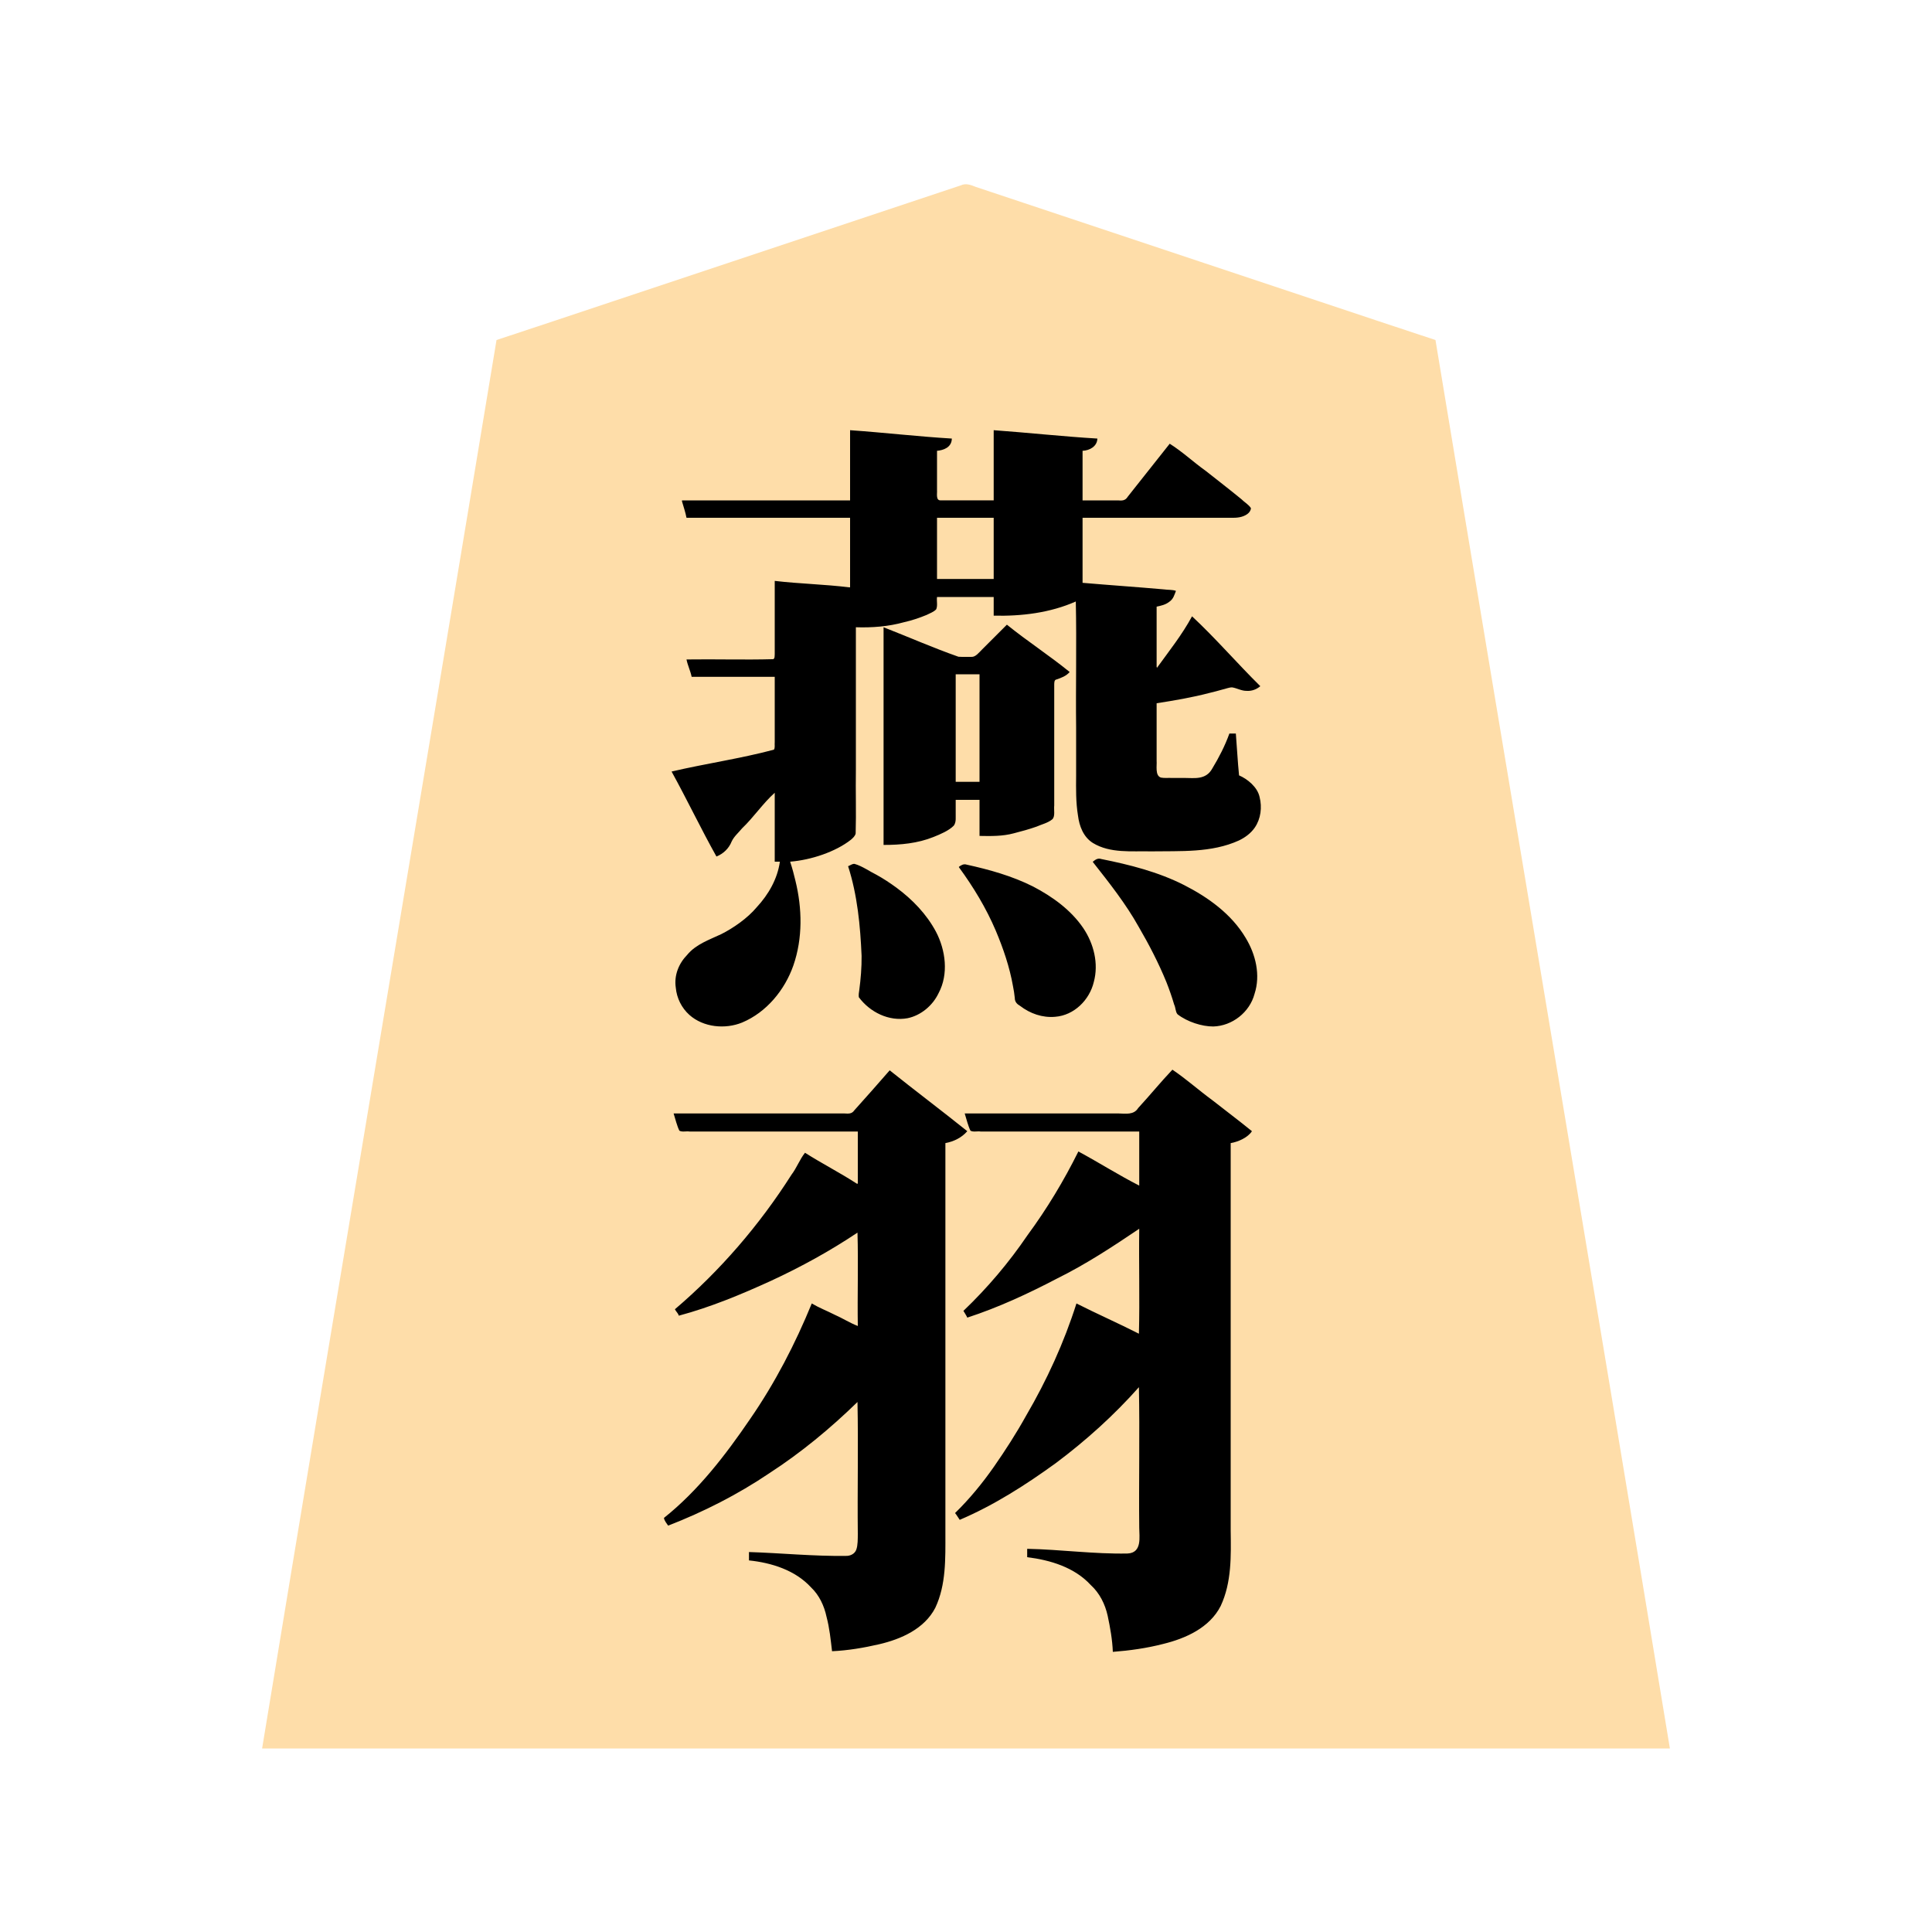
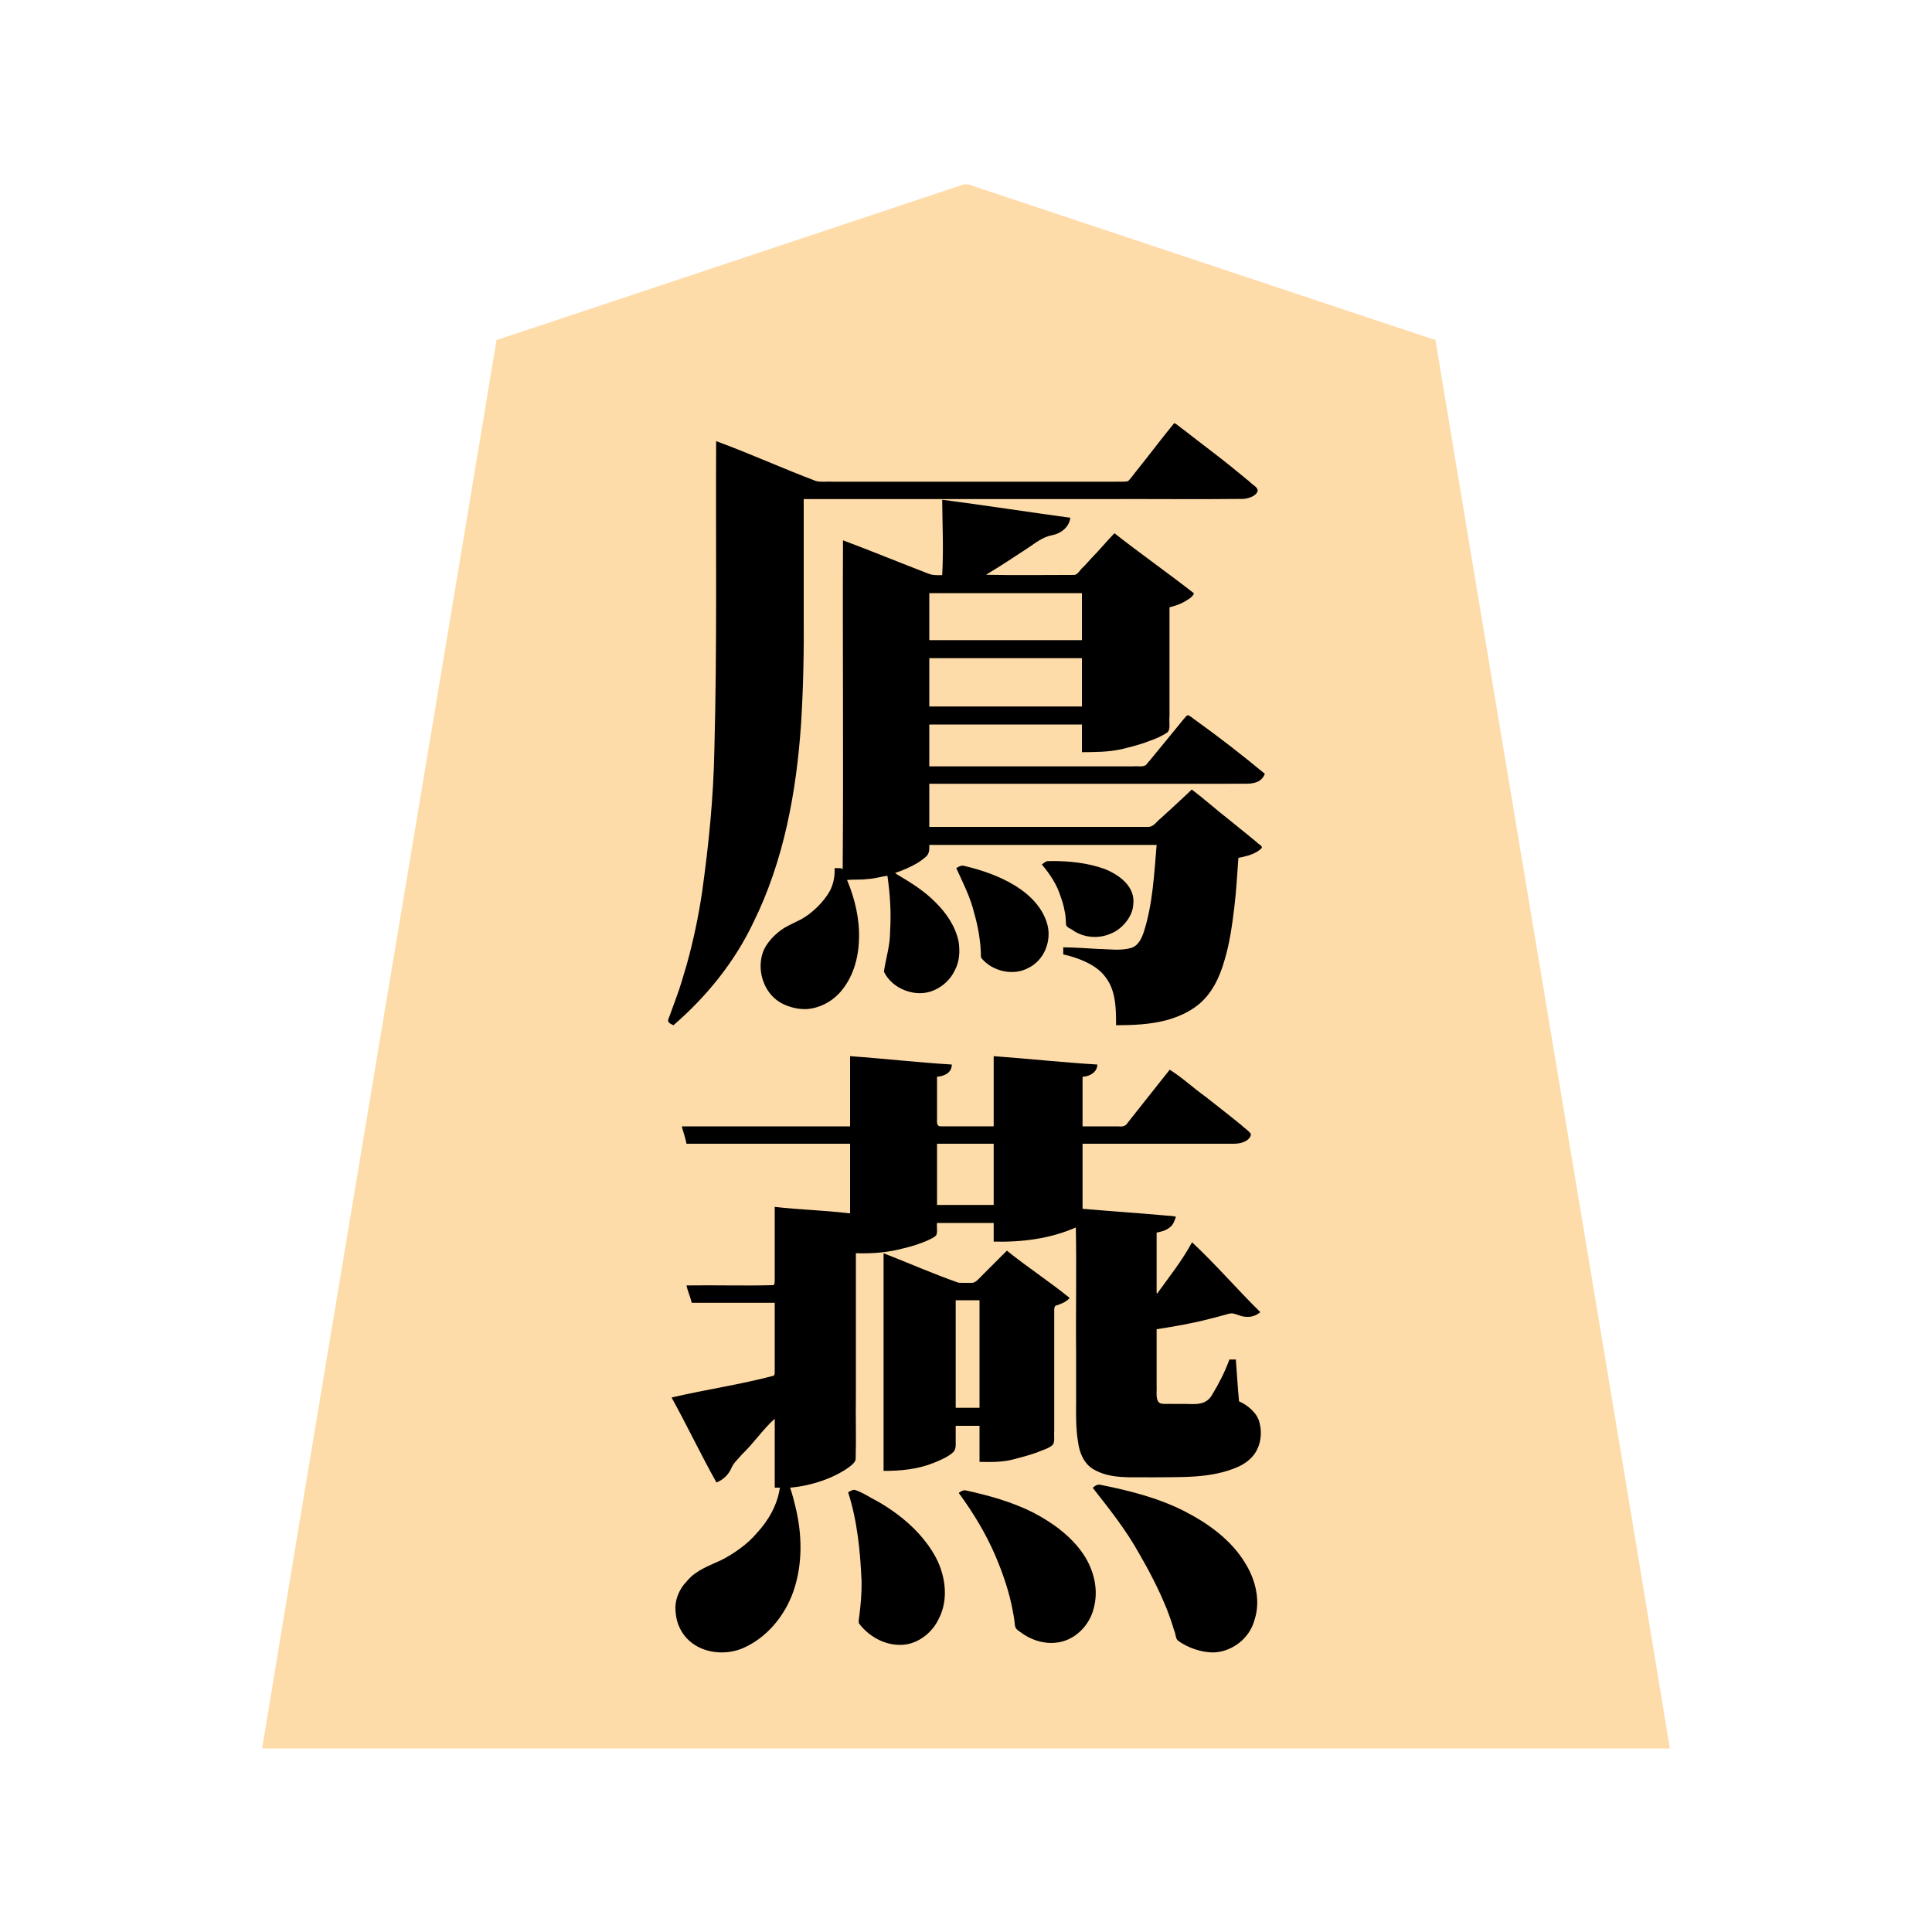
<svg xmlns="http://www.w3.org/2000/svg" width="3000" height="3000">
-   <path d="M407 2715h2186c-120.11-729.14-243.257-1457.94-364-2187-121.653-40.09-243.099-81.112-364.7-121.395-91.164-30.407-182.32-60.766-273.474-91.162a32206 32206 0 0 1-51.529-17.183c-8.003-2.659-16.01-5.346-24-8-7.038-2.654-14.998-6.446-23.453-2.372-120.19 40.07-240.392 80.12-360.578 120.183C1011.124 447.878 891.186 488.387 771 528c-120.737 729.033-243.897 1457.913-364 2187m625-356.75c1.227 3.034 4.461 5.698 5 8.75 55.805-19.496 107.99-48.901 157.452-80.968 24.564-16.19 48.158-33.797 71.213-52.032 11.61-9.548 23.072-19.329 34.23-29.394 5.604-5.027 11.273-9.954 16.55-15.329 5.724-3.966 10.012-12.615 16.555-13.277v205.8c-.117 7.908.242 17.474-2.022 24.498-1.867 6.673-8.605 10.671-15.3 10.63-50.634.67-101.135-3.977-151.678-5.928v11c35.196 3.651 71.796 15.115 96.475 41.975 12.662 12.026 20.343 28.619 23.944 45.508 4.661 17.513 6.467 35.588 8.581 53.517 25.412-1.72 50.68-5.43 75.349-11.843 33.816-8.106 70.19-25.85 84.849-59.755 15.858-36.655 13.917-77.361 13.802-116.202V1774c12.438-2.482 24.49-7.784 33-17.5-39.572-30.708-78.88-61.866-118.5-92.5-17.986 20.84-36.284 41.483-54.673 61.974-3.034 5.026-10.284 4.14-15.325 4.026H1048c1.42 7.848 4.326 15.472 7.027 22.937 1.293 4.264 8.635 2.619 11.754 3.063H1333v83c-6.952-.858-14.25-7.991-21.765-11.174-21.006-11.309-40.746-25.554-62.235-35.826-23.962 45.729-55.358 87.576-87.748 127.657-33.481 40.408-69.837 80.123-111.252 112.343.779 3.832 3.886 6.588 5.5 10 48.62-15.192 96.677-32.91 142.65-55.08 24.054-10.736 47.217-23.3 70.305-35.903 11.133-6.2 22.22-12.45 33.04-19.196 5.204-3.122 11.101-7.07 15.812-10.02 5.002-2.461 11.068-8.037 15.693-8.801v147c-6.68-.601-12.237-5.337-18.333-7.675-18.235-8.682-35.996-18.68-54.667-26.325-22.884 63.512-57.575 122.648-94.544 178.87-38.105 55.903-80.313 110.777-133.456 153.13zm13-1160c21.09 43.718 46.091 85.947 67 129.75 11.52-1.556 20.35-15.723 23.592-23.384 3.24-6.643 10.887-13.449 16.413-20.117 8.727-9.282 17.245-18.78 25.581-28.41 4.344-4.804 8.651-9.623 13.01-14.395 3.828-3.918 8.492-11.355 13.404-11.694v107h8c-2.47 27.387-17.452 51.905-35.288 71.956-14.427 17.519-36.884 33.071-55.293 42.335-18.7 8.912-39.585 15.71-53.351 32.405-13.118 13.59-20.95 32.233-17.424 51.32 1.91 16.325 10.302 31.237 22.801 41.707 22.952 18.603 56.623 20.95 82.73 8.01 37.732-18.062 64.998-54.356 77.089-93.732 13.523-43.188 10.337-89.787-1.72-132.823-1.205-6.985-4.929-14.706-5.544-21.178 32.534-2.622 70.458-15.299 94.267-34.031 3.05-2.714 6.568-5.633 7.39-9.849.976-32.898-.177-65.895.343-98.814V973c25.217.817 50.49-1.069 74.895-7.87 11.948-2.66 23.548-6.59 34.847-11.221 4.99-2.456 11.633-4.915 15.058-8.89 2.437-6.017.363-12.562 1.2-19.019h90v29c22.398.276 44.9-.431 66.96-4.692 10.138-2.124 20.264-4.373 30.21-7.24 10.262-2.297 21.507-7.818 30.83-10.068v269.4c-.197 20.558-.512 41.172 2.655 61.554 1.979 16.517 7.854 33.955 22.563 43.451 26.356 16.938 59.647 12.878 89.115 13.595 45.28-.757 93.5 2.525 136.024-16.692 20.013-8.451 34.529-27.795 34.491-49.916-.227-10.632-2.245-22.017-8.894-30.66-6.838-7.795-15.336-14.803-24.954-18.732-2.203-21.61-3.202-43.348-5-65h-8c-6.925 19.335-16.475 37.82-27.179 55.327-10.677 17.803-29.478 13.277-44.045 13.673h-20.297c-5.631-.35-12.498.638-17.532-.865-8.769-3.691-5.026-19.322-5.947-26.16V1091c27.144-4.137 54.263-8.869 80.894-15.734 6.828-1.568 13.57-3.425 20.307-5.31 4.988-1.082 9.793-3.01 14.862-3.679 7.692-.264 14.634 4.669 22.323 5.075 8.717 1.822 15.084-1.79 21.614-5.852-17.484-17.476-33.895-35.902-51.37-53.37-9.078-8.47-17.355-17.629-25.732-26.732-8.561-8.728-17.543-17.043-25.398-26.398-9.435 12.608-16.523 26.956-26.149 39.461-8.342 13.822-19.823 26.026-28.351 39.539h-3v-97c11.759-2.501 26.25-6.641 29-23-47.854-4.916-96.085-7.424-144-12V803h203.4c11.398-.123 22.803.154 34.198-.093 9.885-.037 19.802-4.407 24.402-13.407-19.533-17.832-40.902-33.607-61.509-50.146-21.22-15.828-41.65-33.59-63.491-48.354-18.157 21.425-34.95 44.29-52.756 66.055a721 721 0 0 1-13.519 17.007c-3.131 5.1-10.703 3.92-15.815 3.938H1680v-79c11.763-.851 20.52-6.085 23-17-53.048-3.38-106.02-8.723-159-13v109c-28.012-.063-56.026.077-84.029-.042-8.398.554-5.438-11.379-5.971-16.455V699c9.362-.43 21.647-5.225 23-17-52.062-3.382-103.99-8.86-156-13v109c-86.929.76-174.151-.926-261 .5 3.189 7.718 4.883 16.407 7 24.5h254v110c-38.607-4.268-78.055-5.478-116.5-10-1.416 21.372.25 43.093-.5 64.523v48.39c-.333 2.674.488 7.118-1.87 8.468-44.823 2.525-90.3-1.247-135.13 1.119 3.565 7.729 5.291 16.436 8 24.5h129v101.4c.119 4.169.038 8.323-.472 12.436-1.508 3.092-7.804 2.364-10.314 3.802-49.205 10.928-98.59 21.616-148.214 30.362zM1319 1345c8.693 35.571 16.658 71.64 18.346 108.414 2.515 28.45 1.834 57.17-2.098 85.452-1.745 5.83-1.132 9.355 3.21 13.342 12.605 13.435 28.353 24.882 46.985 27.998 28.552 5.15 57.995-11.51 70.224-37.517 14.672-26.07 12.455-58.526 1.286-85.309-24.292-53.748-75.105-89.61-126.848-113.76-4.114-2.35-7.715.503-11.105 1.38m54-34c25.954-.138 52.389-2.699 76.634-12.736 10.317-4.314 23.166-9.64 30.438-17.24 4.104-5.645 2.68-13.14 2.928-19.61V1241h39v56c17.322.338 34.873.46 51.76-4.183 11.697-3.01 23.383-6.239 34.783-10.232 8.078-3.507 17.12-5.623 24.207-11.117 5.22-4.772 2.363-14.505 3.25-20.673v-186.391c.303-3.108-.549-7.418 1.363-9.561 7.648-2.726 15.935-5.077 21.637-11.343-31.315-24.503-64.134-47.08-95.5-71.5l-38.233 38.233c-4.441 3.962-8.672 11-16.437 10.76-6.676-.08-13.37.13-20.04-.096-10.34-1.572-19.576-7.561-29.504-10.594-28.763-11.36-57.648-22.74-86.286-34.303zm81-411h90v-97h-90zm29 315h39v-169h-39zm2 1134.333c1.496 2.32 3.336 5.518 5.357 7.786 2.849 1.392 7.054-2.611 9.707-2.945 49.88-22.852 96.398-52.263 140.451-84.812 23.167-17.06 45.045-35.723 66.396-54.948 11.009-9.972 21.816-20.11 32.064-30.889 5.519-5.054 10.454-10.611 15.305-16.276 5.518-4.172 9.455-13.25 15.72-14.249v219c-.222 12.75 5.428 41.122-18.062 41.278-51.988 1.264-103.98-6.026-155.938-7.278v11c35.92 4.426 73.465 15.723 98.733 43.233 13.699 12.494 22.245 29.614 26.23 47.6 3.936 18.478 7.306 37.242 8.037 56.167 26.438-2.567 52.923-5.795 78.603-12.909 35.242-8.477 73.175-26.836 88.463-62.117 16.463-38.089 14.293-80.291 13.934-120.67V1774c11.638-1.862 25.316-8.315 32-17-19.35-16.643-40.525-31.435-60.366-47.542-10.042-7.9-20.188-15.658-30.242-23.541-5.025-3.96-10.273-7.644-15.184-11.733-5.261-3.344-10.397-9.211-15.864-11.184-17.726 19.844-35.475 39.665-52.926 59.743-2.84 3.909-6.882 7.886-12.884 7.253-84.848.011-169.69-.002-254.534.004 1.42 7.848 4.326 15.472 7.027 22.937 1.293 4.264 8.635 2.619 11.753 3.063H1770v86c-7.92-.85-16.42-8.739-24.865-12.378-23.914-12.696-46.865-27.756-71.135-39.622-20.059 46.159-49.172 88.053-77.687 129.27-28.872 41.874-61.26 81.294-98.313 116.063 1.033 3.63 3.9 6.34 5.5 9.667 47.309-17.74 94.382-37.324 138.793-61.654 22.406-11.177 43.798-24.176 65.387-36.805 10.73-6.44 21.314-13.077 31.655-20.115 5.118-3.45 10.375-6.75 15.33-10.43 4.603-3.005 10.512-8.78 15.335-8.996v165h-2c-15.805-7.258-33.935-16.67-48.456-23.266-7.997-4.093-16.078-8.006-24.28-11.628-8.056-3.686-15.754-8.528-24.264-11.106-7.393 31.089-21.049 60.57-33.48 89.897-20.202 42.57-42.202 84.283-67.428 124.11-11.986 19.478-25.422 38.114-38.836 56.619-14.025 17.64-30.565 38.811-46.256 52.374zm6-1003.083c18.653 28.895 39.59 57.47 52.551 89.836 11.764 24.859 20.335 51.156 26.925 77.806 2.411 10.505 4.597 21.1 5.983 31.782.334 4.062.351 9.421 4.764 12.441 12.392 9.697 29.537 18.674 44.233 19.712 25.152 2.51 50.308-10.695 62.896-32.563 13.522-21.651 15.021-49.307 7.188-73.081-12.718-38.334-44.197-66.706-77.986-86.756-35.867-20.867-76.217-32.667-116.456-41.62-4.627-1.58-6.827.292-10.098 2.193zm208-8.25c.743 4.14 5.71 7.732 8.365 11.672 45.596 56.632 84.427 119.759 110.03 188.019 3.116 9.073 6.151 18.153 8.64 27.421 1 3.596 1.74 8.11 5.205 10.375 12.726 8.407 27.285 14.08 42.263 16.653 23.083 3.957 46.097-7.764 60.534-24.983 14.495-18.52 19.65-43.13 15.819-66.158-9.3-50.972-49.132-89.9-92.215-114.661-44.601-26.995-95.633-41.141-146.37-50.984-2.164-.51-4.392-.674-6.587-.877-1.77.895-3.886 2.32-5.684 3.523" style="fill:#fedda9;fill-rule:evenodd;stroke:none" />
-   <path d="M1037.5 2369c55.09-21.39 107.996-48.255 157.036-81.337 49.343-32.019 94.953-69.679 136.964-110.663 1.426 68.032-.26 136.519.5 204.634-.094 7.927.149 17.526-2.309 24.51-2.303 6.715-9.465 10.097-16.196 9.826-50.254.7-100.334-4.393-150.495-5.97v13c35.196 3.651 71.796 15.115 96.475 41.975 12.662 12.026 20.343 28.619 23.944 45.508 4.661 17.513 6.467 35.588 8.581 53.517 24.717-1.111 49.18-5.258 73.235-10.832 33.981-7.935 70.185-23.831 87.125-56.645 16.868-35.853 15.643-76.451 15.64-114.926V1775c13.021-2.435 25.256-8.354 34-18.5-39.804-31.945-80.648-62.628-120.5-94.5-18.129 20.89-36.493 41.609-54.976 62.177-3.698 5.572-9.08 5.19-14.822 4.823H1046c2.685 8.63 5.257 19.225 8.918 26.713 4.239 2.51 11.05.492 15.654 1.287H1332v81h-1.5c-26.1-16.966-54.188-31.282-80.5-48-8.195 10.299-12.877 23.424-20.901 33.976-49.677 78.05-110.725 149.092-181.099 209.024 1.526 3.445 5.341 6.484 6 10 49.409-13.222 97.011-33.016 143.454-54.264 46.434-21.496 91.547-46.28 134.046-74.736 1.426 48.201-.26 96.732.5 145-12.501-4.832-24.044-12.29-36.334-17.675-11.629-5.88-23.963-10.66-35.166-17.325-25.645 62.74-57.123 123.552-95.738 179.448-38.196 56.032-80.496 111.085-133.762 153.552.456 4.351 4.633 9.122 6.5 12m5.5-1170.625c23.888 43.319 45.33 88.436 69.5 131.625 10.678-4.224 19.41-12.615 23.631-23.392 3.716-7.913 10.704-13.69 16.149-20.36 17.99-17.12 32.342-38.816 50.72-55.248v107h8c-3.778 26.862-17.713 51.04-35.924 70.693-14.456 17.33-36.818 32.655-55.14 41.846-18.57 8.798-39.23 15.584-52.868 32.157-13.238 13.534-20.577 31.94-17.708 50.967 1.449 16.184 9.053 31.475 21.106 42.265 21.791 19.434 55.61 22.616 81.97 11.831 37.813-15.869 66.225-50.552 79.538-88.7 14.617-42.166 13.725-88.471 3.182-131.401-2.263-9.612-4.765-19.154-7.899-28.511-.101-.376-.19-.81-.257-1.147 32.534-2.622 70.458-15.299 94.267-34.031 3.05-2.714 6.568-5.633 7.39-9.849.976-32.898-.177-65.895.343-98.814V974c25.217.817 50.49-1.069 74.895-7.87 11.948-2.66 23.548-6.59 34.847-11.221 4.99-2.456 11.633-4.915 15.058-8.89 2.437-6.017.363-12.562 1.2-19.019h88v29c43.308.987 87.527-4.31 127.5-22 1.426 65.349-.26 131.051.5 196.461v73.673c-.18 20.74-.503 41.596 2.862 62.142 2.028 16.499 8.442 33.451 23.156 42.686 26.917 16.446 60.31 12.312 90.11 13.038 45.515-.754 93.998 2.548 136.687-16.923 9.574-4.615 18.463-11.097 24.567-19.95 9.438-13.671 11.58-31.667 7.495-47.526-3.334-15.656-19.186-28.193-31.877-33.601-2.203-21.61-3.202-43.348-5-65h-10c-6.815 19.007-16.173 37.198-26.633 54.44-9.918 18.07-28.328 14.52-42.797 14.56h-19.696c-5.455-.288-12.018.469-16.958-.542-9.743-2.647-6.25-19.151-6.916-25.883V1092c27.51-4.263 55.019-8.938 81.99-16 6.8-1.52 13.508-3.46 20.212-5.301 4.982-1.024 9.778-3.289 14.93-3.37 7.684 1.204 14.775 5.622 22.813 5.435 7.663.567 15.269-2.272 21.055-7.264-35.829-35.347-69.352-74.334-106-108.5-15.213 28.25-35.71 54.058-54.5 80l-.5-1.687V942c6.802-1.422 13.796-2.979 19.415-7.36 6.67-4.443 8.056-10.733 10.585-17.14-5.869-2.075-12.47-1.344-18.567-2.299-42.127-3.715-84.301-6.565-126.433-10.201V804h230.4c8.777.263 18.137-.475 25.512-5.837 2.923-2.108 5.193-5.338 5.597-8.962-3.38-5.72-10.26-9.292-14.883-14.084-18.278-14.983-36.991-29.409-55.531-44.06-18.88-13.451-36.201-29.75-55.767-42.057-17.413 22.03-34.832 44.066-52.322 66.03-4.305 5.583-8.688 11.085-13.092 16.58-3.617 5.935-8.997 5.975-14.99 5.39H1681v-77c11.063-.459 22.652-6.826 23-19-53.734-3.225-107.305-9.103-161-13v109c-27.417-.07-54.82.086-82.232-.047-8.085.474-5.274-10.978-5.768-15.867V700c9.67-.804 22.792-5.029 23-19-52.743-3.154-105.295-9.324-158-13v109h-261v1.5c2.41 8.461 5.343 16.859 7 25.5h254v108h-1.5c-38.278-4.746-77.168-5.476-115.5-10v113.4c-.221 2.676.314 7.367-2.45 8.167-44.786 1.234-89.735-.224-134.55.433 1.792 9.184 6.16 17.795 8 27h129v101.4c-.48 3.775.842 8.969-1.313 11.706-52.176 13.912-106.206 21.598-158.687 33.894zm274 146.938c14.354 44.602 18.883 92.277 20.873 138.922.2 17.857-1.286 35.713-3.633 53.389-.573 3.576-1.156 7.265-.645 10.859 17.179 23.205 46.71 37.937 75.712 32.574 20.87-4.36 39.118-19.79 48.133-38.93 15.846-29.544 10.925-66.808-4.12-95.422-14.598-27.34-36.604-50.09-61.363-68.363-9.819-7.199-19.984-13.906-30.63-19.804-10.122-4.901-22.452-13.75-34.372-17.093-3.75-.33-6.695 2.387-9.955 3.555zm55-33.313c26.198.068 52.936-2.425 77.475-12.306 10.765-4.287 24.014-9.9 31.597-17.67 4.104-5.645 2.68-13.14 2.928-19.61V1242h37v56c17.825.347 35.897.655 53.296-4.073 11.857-3.037 23.694-6.272 35.247-10.342 8.176-3.64 17.506-5.613 24.567-11.45 4.66-4.692 2.083-14.48 2.89-21.539v-186.99c.053-2.99-.105-7.78 2.988-8.357 7.664-2.548 15.543-5.426 21.012-11.749-31.536-25.673-65.902-47.902-97.5-73.5l-38.602 38.602c-4.842 4.801-10.129 11.828-16.51 11.382-6.702-.125-13.444.239-20.124-.213C1449.1 1006.02 1410.655 989.09 1372 974zm83-413h88v-95h-88zm28 1450.458c2.766 3.244 4.737 7.117 7.25 10.542 53.27-22.685 102.43-54.218 149.198-88.076 46.77-35.022 90.286-74.215 129.052-117.924 1.426 72.643-.26 145.73.5 218.458-.015 13.723 4.835 38.704-18.06 39.82-51.996 1.047-103.967-6.262-155.94-7.278v13c35.92 4.426 73.465 15.723 98.733 43.233 13.699 12.494 22.245 29.614 26.23 47.6 3.936 18.478 7.306 37.242 8.037 56.167 26.24-2.001 52.465-5.667 77.968-12.242 34.899-8.488 72.286-25.081 89.485-58.968 17.202-36.686 16.067-77.935 15.547-117.287V1775c12.004-1.965 26.866-8.833 33-18.5-20.16-16.476-41.076-32.032-61.512-48.15-20.936-15.284-40.532-32.928-61.988-47.35-18.343 19.335-35.148 40.052-53.213 59.629-6.662 10.94-19.592 8.577-29.736 8.371H1498c2.685 8.63 5.257 19.225 8.918 26.713 4.238 2.51 11.049.492 15.652 1.287H1769v84c-32.025-16.347-62.813-35.914-94.5-53-22.487 45.333-48.819 89.048-78.895 129.877-28.995 42.696-62.369 82.057-99.605 117.623 1.884 3.267 4.85 7.633 6 10.5 48.091-15.67 94.57-37.242 139.345-60.678 44.641-22.023 86.61-49.598 127.655-77.322-.76 54.264.926 108.81-.5 163-31.928-16.28-65.041-30.79-97-47-19.215 60.632-46.018 119.288-78.167 174.279-15.18 27.32-32.109 53.626-49.95 79.257-17.944 25.65-37.993 50.125-60.383 71.922M1484 1214h37v-167h-37zm5 132.625c22.453 30.644 42.33 63.476 57.247 98.544 11.695 27.77 21.485 56.44 26.725 86.2 1.155 5.979 2.206 11.993 2.77 18.047-.05 6.25 3.391 9.725 8.197 12.48 15.57 11.998 34.838 18.756 54.528 16.965 29.416-2.24 53.284-26.05 59.972-53.994 7.786-28.64-.017-59.485-16.327-83.709-19.273-28.34-48.019-48.962-77.994-64.603-32.498-16.35-67.892-26.207-103.267-33.996-4.623-1.603-8.879 1.227-11.851 3.441zm208-8.062c25.315 32.166 51.166 64.719 71.225 100.71 16.111 27.637 30.893 56.232 43.009 85.853 4.505 11.425 8.558 23.03 12.023 34.816 2.298 4.37 1.876 11.238 5.186 15.017 15.192 11.81 38.012 19.048 55.517 18.959 29.378-.79 56.523-22.01 64.065-50.596 9.592-29.289 1.786-61.38-13.748-86.95-21.911-36.969-58.17-62.971-95.79-82.142-40.245-20.366-84.373-31.52-128.339-40.331-5.673-1.87-9.172 1.005-13.148 4.101z" style="fill:#000;fill-rule:evenodd;stroke:none" />
+   <path d="M407 2715h2186c-120.11-729.14-243.257-1457.94-364-2187-121.653-40.09-243.099-81.112-364.7-121.395-91.164-30.407-182.32-60.766-273.474-91.162a32206 32206 0 0 1-51.529-17.183c-8.003-2.659-16.01-5.346-24-8-7.038-2.654-14.998-6.446-23.453-2.372-120.19 40.07-240.392 80.12-360.578 120.183C1011.124 447.878 891.186 488.387 771 528c-120.737 729.033-243.897 1457.913-364 2187m840-1941h664.8c8.602-.16 17.48.715 25.85-1.787 3.733-1.01 7.362-2.54 10.337-5.051 8.524-6.722-1.565-12.77-6.8-16.641-21.644-18.27-43.965-35.704-66.339-53.04-9.765-7.532-19.496-15.076-29.305-22.549a465 465 0 0 1-13.813-10.626c-2.47-1.333-4.777-4.418-7.153-4.806-5.296 2.288-7.201 8.462-11.409 12.284-13.101 16.8-26.299 33.555-39.483 50.29-5.89 7.454-11.817 14.93-17.681 22.402-3.137 4.75-7.601 4.905-12.595 4.524-157.25-.069-314.468.084-471.704-.045-8.967-.936-16.871-6.33-25.418-8.834-19.992-8.522-40.41-16.028-60.401-24.538-23.989-10.087-48.729-18.868-72.386-29.583-2.288 144.95 1.677 290.304-2.168 435.29-2.118 103.062-7.963 206.532-27.67 307.951-6.513 36.984-17.278 73.045-28.263 108.857-4.74 15.224-11.286 29.828-16.25 44.967-1.628 2.903 3.426 6.57 5.79 6.437 44.564-35.392 81.067-81.519 109.486-130.683 21.68-38.082 37.982-78.989 51.641-120.519 41.63-135.015 41.085-277.869 40.934-417.495zm-202 1396.25c21.09 43.718 46.091 85.947 67 129.75 11.52-1.556 20.35-15.723 23.592-23.384 3.24-6.643 10.887-13.449 16.413-20.117 8.727-9.282 17.245-18.78 25.581-28.41 4.344-4.804 8.651-9.623 13.01-14.395 3.828-3.918 8.492-11.355 13.404-11.694v107h8c-2.47 27.387-17.452 51.905-35.288 71.956-14.427 17.519-36.884 33.07-55.293 42.335-18.7 8.912-39.585 15.71-53.351 32.405-13.118 13.59-20.95 32.233-17.424 51.32 1.91 16.325 10.302 31.237 22.801 41.707 22.952 18.603 56.623 20.949 82.73 8.01 37.732-18.062 64.998-54.356 77.089-93.732 13.523-43.188 10.337-89.787-1.72-132.823-1.205-6.985-4.929-14.706-5.544-21.178 32.534-2.622 70.458-15.299 94.267-34.031 3.05-2.714 6.568-5.633 7.39-9.848.976-32.899-.177-65.896.343-98.815V1945c25.217.817 50.49-1.07 74.895-7.87 11.948-2.66 23.548-6.59 34.847-11.221 4.99-2.456 11.633-4.915 15.058-8.89 2.437-6.017.363-12.562 1.2-19.019h90v29c22.398.276 44.9-.431 66.96-4.692 10.138-2.124 20.264-4.373 30.21-7.24 10.262-2.297 21.507-7.818 30.83-10.068v269.4c-.197 20.558-.512 41.173 2.655 61.554 1.979 16.517 7.854 33.955 22.563 43.451 26.356 16.938 59.647 12.878 89.115 13.595 45.28-.757 93.5 2.525 136.024-16.692 20.013-8.451 34.529-27.795 34.491-49.916-.227-10.632-2.245-22.017-8.894-30.66-6.838-7.795-15.336-14.803-24.954-18.732-2.203-21.61-3.202-43.348-5-65h-8c-6.925 19.335-16.475 37.82-27.179 55.327-10.677 17.802-29.478 13.277-44.045 13.673h-20.297c-5.631-.35-12.498.638-17.532-.865-8.769-3.691-5.026-19.322-5.947-26.16V2063c27.144-4.137 54.263-8.869 80.894-15.734 6.828-1.568 13.57-3.425 20.307-5.31 4.988-1.082 9.793-3.01 14.862-3.679 7.692-.264 14.634 4.669 22.323 5.075 8.717 1.822 15.084-1.79 21.614-5.852-17.484-17.476-33.895-35.902-51.37-53.37-9.078-8.47-17.355-17.629-25.732-26.732-8.561-8.727-17.543-17.043-25.398-26.398-9.435 12.608-16.523 26.956-26.149 39.461-8.342 13.822-19.823 26.026-28.351 39.539h-3v-97c11.759-2.501 26.25-6.641 29-23-47.854-4.916-96.085-7.424-144-12v-103h203.4c11.398-.123 22.803.154 34.198-.093 9.885-.037 19.802-4.407 24.402-13.407-19.533-17.832-40.902-33.607-61.509-50.146-21.22-15.828-41.65-33.59-63.491-48.354-18.157 21.425-34.95 44.29-52.756 66.055a721 721 0 0 1-13.519 17.007c-3.131 5.1-10.703 3.92-15.815 3.938H1680v-79c11.763-.852 20.52-6.085 23-17-53.048-3.38-106.02-8.723-159-13v109c-28.012-.063-56.026.077-84.029-.042-8.398.554-5.438-11.379-5.971-16.455V1671c9.362-.43 21.647-5.225 23-17-52.062-3.382-103.99-8.86-156-13v109c-86.929.76-174.151-.926-261 .5 3.189 7.718 4.883 16.407 7 24.5h254v110c-38.607-4.268-78.055-5.478-116.5-10-1.416 21.372.25 43.093-.5 64.523v48.39c-.333 2.674.488 7.118-1.87 8.468-44.823 2.525-90.3-1.247-135.13 1.119 3.565 7.729 5.291 16.436 8 24.5h129v101.4c.119 4.169.038 8.323-.472 12.436-1.508 3.092-7.804 2.364-10.314 3.802-49.205 10.928-98.59 21.616-148.214 30.362zM1314 1365c11.237.066 22.487-.11 33.674-1.225 10.3-.408 21.936-4.405 31.326-4.775 4.21 28.892 5.967 58.1 4.184 87.284-.07 21.378-6.015 42.018-9.694 62.82 7.308 12.243 21.273 23.43 33.502 28.018 21.795 8.846 47.744 2.414 63.37-15.157 16.003-16.846 22.193-41.242 16.126-63.7-5.832-23.107-20.806-42.634-37.59-58.867-16.974-16.59-37.434-28.934-57.55-41.153-1.68-1.013-2.46-2.523-2.348-4.245 12.13-2.569 23.12-9.146 34.067-14.6 5.038-3.114 10.774-7.282 14.717-11.017 4.77-5.26 4.276-11.246 4.216-17.383h355c-3.485 45.636-5.951 92.138-19.576 136.175-3.39 9.973-8.077 21.372-18.794 25.336-17.149 5.565-35.718 2.287-53.35 2.072-17.753-.925-35.503-2.242-53.28-2.583v9c23.415 5.106 51.777 16.209 65.197 34.754 16.78 21.133 16.812 49.752 16.803 75.246 25.852-.11 52.088-1.454 77.216-8.061 17.065-4.886 33.772-12.032 47.752-23.177 21.14-16.836 33.404-42.048 40.774-67.458 8.303-27.029 12.376-55.084 15.724-83.067 3.272-25.987 4.485-52.148 6.534-78.237 13.24-2.289 26.968-5.804 37-15.5-36.573-28.521-71.787-59.302-108.5-87.5-11.66 11.224-23.557 22.155-35.53 33.021-5.303 4.924-10.486 9.982-16.068 14.594-4.581 5.041-8.975 10.547-17.762 9.384-113.043.003-226.107 0-339.14.001v-69h464.4c10.941-.23 21.893.3 32.827-.205 8.23-.818 21.033-3.73 22.773-14.795-19.638-14.15-37.855-31.626-57.977-45.472-19.593-15.168-39.86-29.49-59.523-44.528-21.515 25.368-41.764 51.832-63.361 77.128-4.3 4.386-13.194 2.312-19.752 2.872H1442v-67h239v43c19.96-.09 40.168-.341 59.73-4.709 14.065-3.537 28.276-6.817 41.764-12.25 9.902-3.394 19.603-7.454 28.413-13.145 4.205-2.621 4.292-6.82 4.093-11.033V942c10.02-2.48 19.838-6.12 28.513-11.822 4.42-2.475 10.493-7.005 5.769-10.84-4.087-3.261-8.34-6.333-12.504-9.474-11.014-8.294-22.094-16.522-33.088-24.823-24.345-18.408-48.94-36.54-73.19-55.041-12.151 12.842-23.42 26.51-35.974 38.975-4.474 5.021-8.758 10.22-13.72 14.779-3.577 3.52-6.584 9.964-13.26 10.184-45.847.177-91.71-.032-137.546.062v-3c22.618-11.917 43.355-27.728 65.174-41.109 11.072-7.276 23.477-17.295 35.644-19.336 6.977-1.658 13.981-4.093 19.595-8.715 5.497-4.065 7.8-10.496 10.587-16.34-65.297-10.891-131.508-18.392-197-28.5.448 38.971 2.218 78.062 0 117-7.325-.05-16.237.712-22.57-1.989-44.056-16.316-87.227-35.196-131.43-51.011v510h-3c-.698-2.32-3.513-1.824-5.559-1.991-1.47-.02-2.974-.002-4.441-.009.533 12.3-1.721 24.665-7.482 35.624-10.045 17.828-28.19 34.919-44.582 43.913-8.324 4.21-16.755 8.173-24.958 12.588-14.237 8.6-28.626 23.41-34.092 37.836-10.683 28.874 2.646 65.202 30.613 78.804 10.88 5.31 22.936 8.32 35.05 8.147 19.906-1.388 38.668-11.109 51.875-25.917 20.177-22.81 28.866-53.346 29.435-83.312 1.127-31.325-7.624-61.876-18.739-90.741zm5 952c8.693 35.571 16.658 71.64 18.346 108.414 2.515 28.45 1.834 57.17-2.098 85.452-1.745 5.83-1.132 9.355 3.21 13.342 12.605 13.435 28.353 24.882 46.985 27.998 28.552 5.15 57.995-11.511 70.224-37.517 14.672-26.07 12.455-58.526 1.286-85.309-24.292-53.747-75.105-89.61-126.848-113.76-4.114-2.35-7.715.503-11.105 1.38m54-34c25.954-.137 52.389-2.699 76.634-12.736 10.317-4.314 23.166-9.64 30.438-17.24 4.104-5.646 2.68-13.14 2.928-19.61V2213h39v56c17.322.338 34.873.46 51.76-4.183 11.697-3.01 23.383-6.239 34.783-10.232 8.078-3.507 17.12-5.623 24.207-11.117 5.22-4.772 2.363-14.505 3.25-20.673v-186.391c.303-3.108-.549-7.418 1.363-9.561 7.648-2.726 15.935-5.077 21.637-11.343-31.315-24.503-64.134-47.08-95.5-71.5l-38.233 38.233c-4.441 3.962-8.672 11-16.437 10.76-6.676-.08-13.37.13-20.04-.096-10.34-1.572-19.576-7.561-29.504-10.594-28.763-11.36-57.648-22.74-86.286-34.303zm69-1288h239v-75h-239zm0 103h239v-77h-239zm12 774h90v-97h-90zm29 315h39v-169h-39zm4-839c.613 4.913 4.779 10.49 6.937 15.844 9.508 19.276 16.222 39.735 21.86 60.408 4.245 16.5 7.065 33.41 8.098 50.41-.053 6.194-1.102 12.65 5.671 17.153 15.96 13.83 39.017 21.24 59.553 13.272 19.497-7.158 34.415-25.311 37.581-45.896 3.625-31.88-17.498-59.804-42.478-76.74-24.847-18.251-54.644-28.448-84.211-35.969-2.2-.54-4.486-1.09-6.767-.926-2.185.324-4.559 2.053-6.244 2.444m4 970.25c18.653 28.896 39.59 57.47 52.551 89.837 11.764 24.857 20.335 51.155 26.925 77.805 2.411 10.505 4.597 21.1 5.983 31.782.334 4.062.351 9.421 4.764 12.441 12.392 9.697 29.537 18.674 44.233 19.712 25.152 2.51 50.308-10.695 62.896-32.563 13.522-21.651 15.021-49.308 7.188-73.081-12.718-38.334-44.197-66.706-77.986-86.756-35.867-20.867-76.217-32.667-116.456-41.62-4.627-1.58-6.827.292-10.098 2.193zm129-975.75c11.406 14.45 22.405 30.34 27.812 48.357 6.141 14.122 7.43 29.554 8.645 44.622 14.421 15.836 39.734 21.68 59.967 15.651 20.34-5.405 37.769-22.92 41.905-43.698 5.405-29.768-22.57-48.538-43.721-56.964-26.322-9.535-54.636-12.52-82.484-12.468-5.09-.835-8.771 1.525-12.124 4zm79 967.5c.743 4.14 5.71 7.732 8.365 11.672 45.596 56.632 84.427 119.76 110.03 188.019 3.116 9.073 6.151 18.153 8.64 27.422 1 3.595 1.74 8.11 5.205 10.374 12.726 8.407 27.285 14.08 42.263 16.653 23.083 3.957 46.097-7.764 60.534-24.983 14.495-18.52 19.65-43.13 15.819-66.158-9.3-50.972-49.132-89.9-92.215-114.661-44.601-26.995-95.633-41.142-146.37-50.984-2.164-.51-4.392-.674-6.587-.876-1.77.894-3.886 2.318-5.684 3.522" style="fill:#fedca9;fill-rule:evenodd;stroke:none" />
+   <path d="M1045.688 1592c51.377-44.348 95.104-98.259 124.24-159.835 47.388-95.886 66.81-202.864 74.003-308.763 3.592-57.34 4.549-114.785 4.069-172.222V775h455.4c75.94-.458 151.898.559 227.815-.302 7.945-.868 18.156-4.14 21.165-10.939 2.996-6.57-8.513-11.396-11.883-15.685-19.306-15.845-38.58-31.77-58.526-46.81-9.974-7.62-19.828-15.343-29.827-22.93-4.722-3.968-9.827-7.443-14.619-11.31-4.49-2.995-9.963-8.452-14.197-10.024-18.394 22.336-35.744 45.583-53.847 68.152-4.074 4.946-7.838 10.1-11.875 15.066-1.673 2.41-4.072 4.895-5.877 6.86-6.646 1.68-13.893.471-20.707.922h-437.527c-8.533-.668-18.983 1.041-26.63-1.118-51.95-19.605-102.782-42.843-154.865-61.882-.716 159.298 1.618 318.677-2.707 477.916-1.302 74.841-8.821 149.405-19.263 223.453-5.59 37.274-13.354 74.202-23.431 110.512-5.136 17.07-9.803 34.335-16.062 51.028a989 989 0 0 1-9.193 25.24c-.958 3.74-3.82 8.494-3.845 11.66-.38 3.572 5.895 6.015 8.188 7.191M1043 2170.375c23.888 43.319 45.33 88.436 69.5 131.625 10.678-4.224 19.41-12.615 23.631-23.392 3.716-7.913 10.704-13.69 16.149-20.36 17.99-17.12 32.342-38.816 50.72-55.248v107h8c-3.778 26.862-17.713 51.04-35.924 70.693-14.456 17.33-36.818 32.655-55.14 41.846-18.57 8.798-39.23 15.584-52.868 32.157-13.238 13.534-20.577 31.94-17.708 50.967 1.449 16.184 9.053 31.475 21.106 42.265 21.791 19.434 55.61 22.616 81.97 11.832 37.813-15.87 66.225-50.553 79.538-88.7 14.617-42.167 13.725-88.472 3.182-131.403-2.263-9.611-4.765-19.153-7.899-28.51A18 18 0 0 1 1227 2310c32.534-2.622 70.458-15.299 94.267-34.031 3.05-2.714 6.568-5.633 7.39-9.848.976-32.899-.177-65.896.343-98.815V1946c25.217.817 50.49-1.07 74.895-7.87 11.948-2.66 23.548-6.59 34.847-11.221 4.99-2.456 11.633-4.915 15.058-8.89 2.437-6.017.363-12.562 1.2-19.019h88v29c43.308.987 87.527-4.31 127.5-22 1.426 65.349-.26 131.051.5 196.461v73.673c-.18 20.74-.503 41.595 2.862 62.142 2.028 16.499 8.442 33.451 23.156 42.686 26.917 16.446 60.31 12.312 90.11 13.038 45.515-.754 93.998 2.548 136.687-16.923 9.574-4.615 18.463-11.097 24.567-19.95 9.438-13.671 11.58-31.668 7.495-47.526-3.334-15.656-19.186-28.193-31.877-33.601-2.203-21.61-3.202-43.348-5-65h-10c-6.815 19.007-16.173 37.198-26.633 54.44-9.918 18.07-28.328 14.52-42.797 14.56h-19.696c-5.455-.288-12.018.468-16.958-.542-9.743-2.647-6.25-19.151-6.916-25.883V2064c27.51-4.263 55.019-8.938 81.99-16 6.8-1.52 13.508-3.46 20.212-5.301 4.982-1.024 9.778-3.289 14.93-3.37 7.684 1.204 14.775 5.622 22.813 5.435 7.663.567 15.269-2.272 21.055-7.264-35.829-35.347-69.352-74.334-106-108.5-15.213 28.25-35.71 54.058-54.5 80l-.5-1.687V1914c6.802-1.421 13.796-2.978 19.415-7.36 6.67-4.443 8.056-10.733 10.585-17.14-5.869-2.075-12.47-1.344-18.567-2.299-42.127-3.716-84.301-6.565-126.433-10.201v-101h230.4c8.777.263 18.137-.475 25.512-5.837 2.923-2.108 5.193-5.338 5.597-8.962-3.38-5.72-10.26-9.292-14.883-14.084-18.278-14.983-36.991-29.409-55.531-44.06-18.88-13.451-36.201-29.75-55.767-42.057-17.413 22.03-34.832 44.066-52.322 66.03-4.305 5.583-8.688 11.085-13.092 16.58-3.617 5.935-8.997 5.975-14.99 5.39H1681v-77c11.063-.459 22.652-6.826 23-19-53.734-3.226-107.305-9.103-161-13v109c-27.417-.07-54.82.086-82.232-.046-8.085.473-5.274-10.98-5.768-15.868V1672c9.67-.804 22.792-5.029 23-19-52.743-3.154-105.295-9.324-158-13v109h-261v1.5c2.41 8.461 5.343 16.859 7 25.5h254v108h-1.5c-38.278-4.746-77.168-5.476-115.5-10v113.4c-.221 2.676.314 7.367-2.45 8.167-44.786 1.234-89.735-.224-134.55.433 1.792 9.184 6.16 17.795 8 27h129v101.4c-.48 3.775.842 8.969-1.313 11.706-52.176 13.912-106.206 21.598-158.687 33.894zm272-803.875c10.806-1.202 21.94.016 32.765-1.625 9.984-.298 21.201-3.976 30.235-4.875 4.13 28.458 5.958 57.224 4.146 85.977.103 21.378-6.45 41.953-9.655 62.773 12.964 27.382 50.615 41.559 78.515 28.605 13.42-5.925 24.552-16.39 31.078-29.563 7.803-13.928 8.887-30.498 6.372-45.933-4.874-23.484-19.055-44.279-35.931-60.834-16.652-16.993-36.996-29.843-57.293-41.91-1.9-.973-3.727-2.095-5.232-3.615 11.757-3.833 23.297-8.957 34.067-15.1 5.038-3.114 10.774-7.282 14.717-11.017 4.77-5.26 4.276-11.246 4.216-17.383h353c-3.876 45.253-5.914 91.526-19.915 135.139-3.355 9.903-8.29 20.965-19.026 24.598-16.94 5.144-35.107 1.952-52.47 1.738-17.846-.944-35.704-2.383-53.589-2.475v11c23.415 5.106 51.777 16.209 65.197 34.754 16.78 21.133 16.812 49.752 16.803 75.246 26.186-.084 52.769-1.13 78.249-7.812 17.235-4.81 34.097-12.022 48.288-23.092 21.697-16.998 34.072-42.84 41.49-68.733 8.426-27.376 12.253-55.858 15.707-84.178 3.1-25.315 4.278-50.792 6.266-76.185 10.672-1.86 21.274-4.434 30.464-10.45 2.22-1.488 4.45-3.135 6.044-5.302.145-3.631-6.26-5.83-7.9-8.372-3.026-2.605-6.118-5.12-9.24-7.602-11.37-8.92-22.338-18.336-33.668-27.297-19.674-15.189-38.32-32.208-58.2-46.977-11.488 11.341-23.652 21.89-35.31 33.036-5.524 4.676-10.49 9.95-16.14 14.488-4.389 4.237-9.013 11.008-17.115 10.46-112.969.045-225.967-.008-338.935.016v-67h465.6c10.91-.316 21.845.42 32.727-.314 9.213-.94 18.754-4.045 22.673-15.186-34.93-28.841-70.676-56.764-107.52-83.147-3.436-2.251-6.993-5.66-10.431-7.247-3.139-2.422-6.655 4.731-8.531 6.054-10.127 12.764-20.692 25.186-30.934 37.847-9.123 10.85-17.81 22.135-27.145 32.789-4.7 3.795-13.63 1.348-20.251 2.204H1443v-65h237v43c20.634-.121 41.55-.2 61.792-4.716 14.24-3.55 28.597-6.975 42.255-12.443 9.946-3.423 19.731-7.552 28.512-13.402 5.716-5.157 2.313-16.87 3.441-24.95V943c7.44-1.784 14.799-4.236 21.585-7.824 6.071-3.56 14.461-7.669 16.415-13.832-40.567-31.858-82.979-61.436-123.5-93.344-12.287 12.566-23.306 26.299-35.733 38.733-4.62 4.803-8.707 10.117-13.634 14.64-4.234 3.56-7.553 10.992-12.857 11.37-45.669-.027-91.68.793-137.276-.243 22.434-13.34 44.211-27.839 66.026-42.18 11.54-7.82 22.584-16.597 36.394-19.19 13.744-2.498 26.792-12.399 28.58-27.13-66.34-9.103-132.61-19.335-199-28 .363 38.972 2.303 78.054 0 117-7.497.27-15.136.537-22.127-2.547C1396.813 873.6 1353.17 855.485 1309 839c-.76 170.312.926 340.747-.5 511-1.592-2.935-6.661-1.533-10.178-2H1296c.533 12.3-1.721 24.665-7.482 35.624-10.127 17.937-28.435 35.204-45.017 44.144-8.508 4.34-17.216 8.243-25.516 12.951-14.152 8.81-28.493 23.707-33.52 38.405-10.07 29.365 2.755 66.171 31.418 79.82 11.142 5.443 23.502 8.252 35.888 8.006 19.782-1.144 38.659-10.654 51.94-25.197 20.562-22.667 29.443-53.403 30.12-83.486 1.124-30.982-6.195-61.802-17.866-90.32-.294-.504-.653-.965-.965-1.447m2 950.813c14.354 44.602 18.883 92.277 20.873 138.922.2 17.857-1.286 35.713-3.633 53.389-.573 3.576-1.156 7.265-.645 10.859 17.179 23.205 46.71 37.937 75.712 32.575 20.87-4.361 39.118-19.791 48.133-38.93 15.846-29.545 10.925-66.809-4.12-95.423-14.598-27.34-36.604-50.09-61.363-68.363-9.819-7.199-19.984-13.907-30.63-19.804-10.122-4.901-22.452-13.751-34.372-17.093-3.75-.331-6.695 2.387-9.955 3.555zm55-33.313c26.198.068 52.936-2.425 77.475-12.306 10.765-4.287 24.014-9.899 31.597-17.67 4.104-5.646 2.68-13.14 2.928-19.61V2214h37v56c17.825.347 35.897.655 53.296-4.073 11.857-3.037 23.694-6.272 35.247-10.342 8.176-3.64 17.506-5.614 24.567-11.45 4.66-4.692 2.083-14.48 2.89-21.539v-186.99c.053-2.99-.105-7.78 2.988-8.357 7.664-2.548 15.543-5.426 21.012-11.749-31.536-25.673-65.902-47.902-97.5-73.5l-38.602 38.602c-4.842 4.801-10.129 11.828-16.51 11.382-6.702-.125-13.444.239-20.124-.213-39.164-13.75-77.609-30.68-116.264-45.771zm71-1290h237v-73h-237zm0 103h237v-75h-237zm12 774h88v-95h-88zm29 315h37v-167h-37zm1-837.75c10.38 22.686 21.992 45.392 27.795 69.935 5.513 19.085 9.078 38.812 10.145 58.654.627 3.336-.804 7.778 1.11 11.072 16.947 20.399 49.181 27.966 72.74 15.148 24.287-11.654 36.129-41.269 29.785-66.561-6.877-26.884-27.56-47.286-50.539-61.416-23.729-14.464-50.222-23.676-77.151-30.124-5.617-1.974-9.644.288-13.885 3.042zm4 970.375c22.453 30.644 42.33 63.475 57.247 98.544 11.695 27.77 21.485 56.44 26.725 86.2 1.155 5.979 2.206 11.993 2.77 18.047-.05 6.25 3.391 9.725 8.197 12.48 15.57 11.998 34.838 18.756 54.528 16.965 29.416-2.24 53.284-26.05 59.972-53.994 7.786-28.64-.017-59.485-16.327-83.709-19.273-28.34-48.019-48.962-77.994-64.603-32.498-16.35-67.892-26.207-103.267-33.996-4.623-1.603-8.879 1.227-11.851 3.441zm129-976c12.25 14.618 23.387 31.16 29.002 49.768 2.685 7.115 4.802 14.476 6.072 21.987 1.828 6.913 1.748 14.001 2.248 21.03.264 4.945 8.941 7.055 11.678 9.883 17.28 11.085 39.379 12.699 58.134 4.25 17.554-6.859 33.355-26.416 34.486-43.898 4.332-29.742-23.27-47.96-44.538-56.392-26.363-9.444-54.72-12.331-82.56-12.253-2.68.42-6.537-.527-8.449 1.03-2.19.95-4.184 2.972-6.073 3.97zm79 967.938c25.315 32.166 51.166 64.719 71.225 100.71 16.111 27.637 30.893 56.232 43.009 85.853 4.505 11.425 8.558 23.03 12.023 34.816 2.298 4.371 1.876 11.238 5.186 15.017 15.192 11.81 38.012 19.048 55.517 18.959 29.378-.79 56.523-22.01 64.065-50.596 9.592-29.289 1.786-61.38-13.748-86.95-21.911-36.969-58.17-62.971-95.79-82.142-40.245-20.366-84.373-31.52-128.339-40.33-5.673-1.87-9.172 1.004-13.148 4.1z" style="fill:#000;fill-rule:evenodd;stroke:none" />
</svg>
